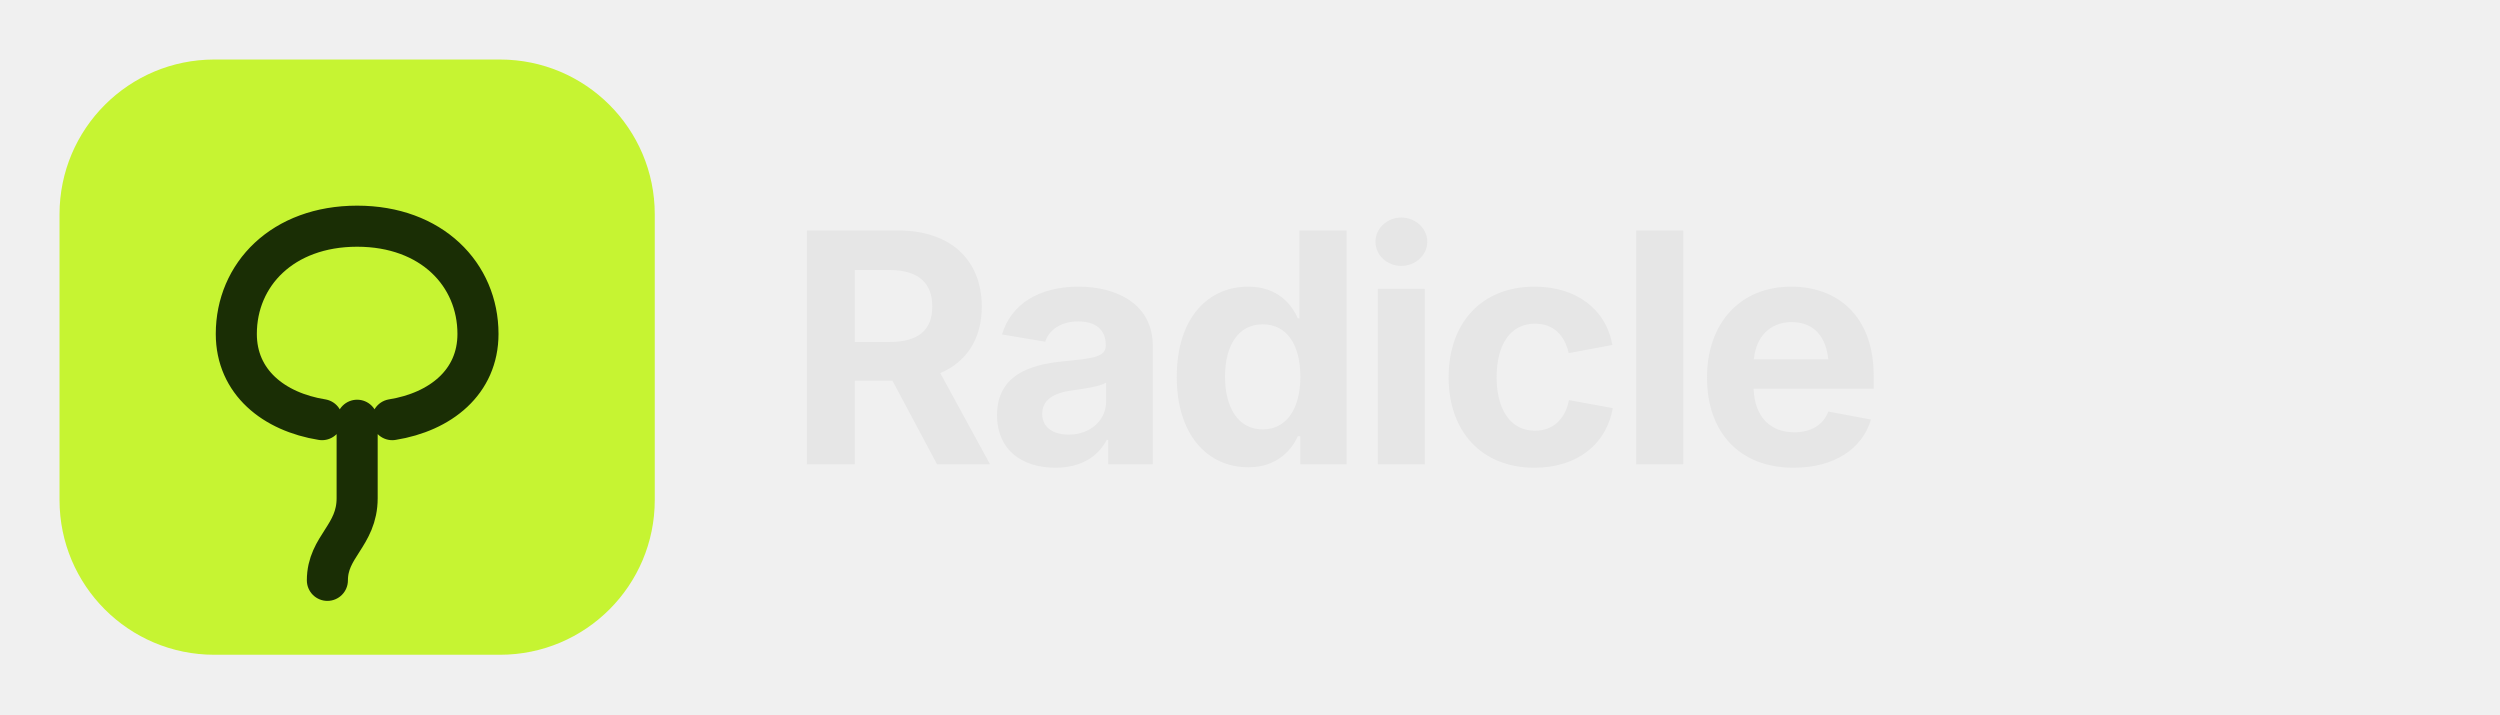
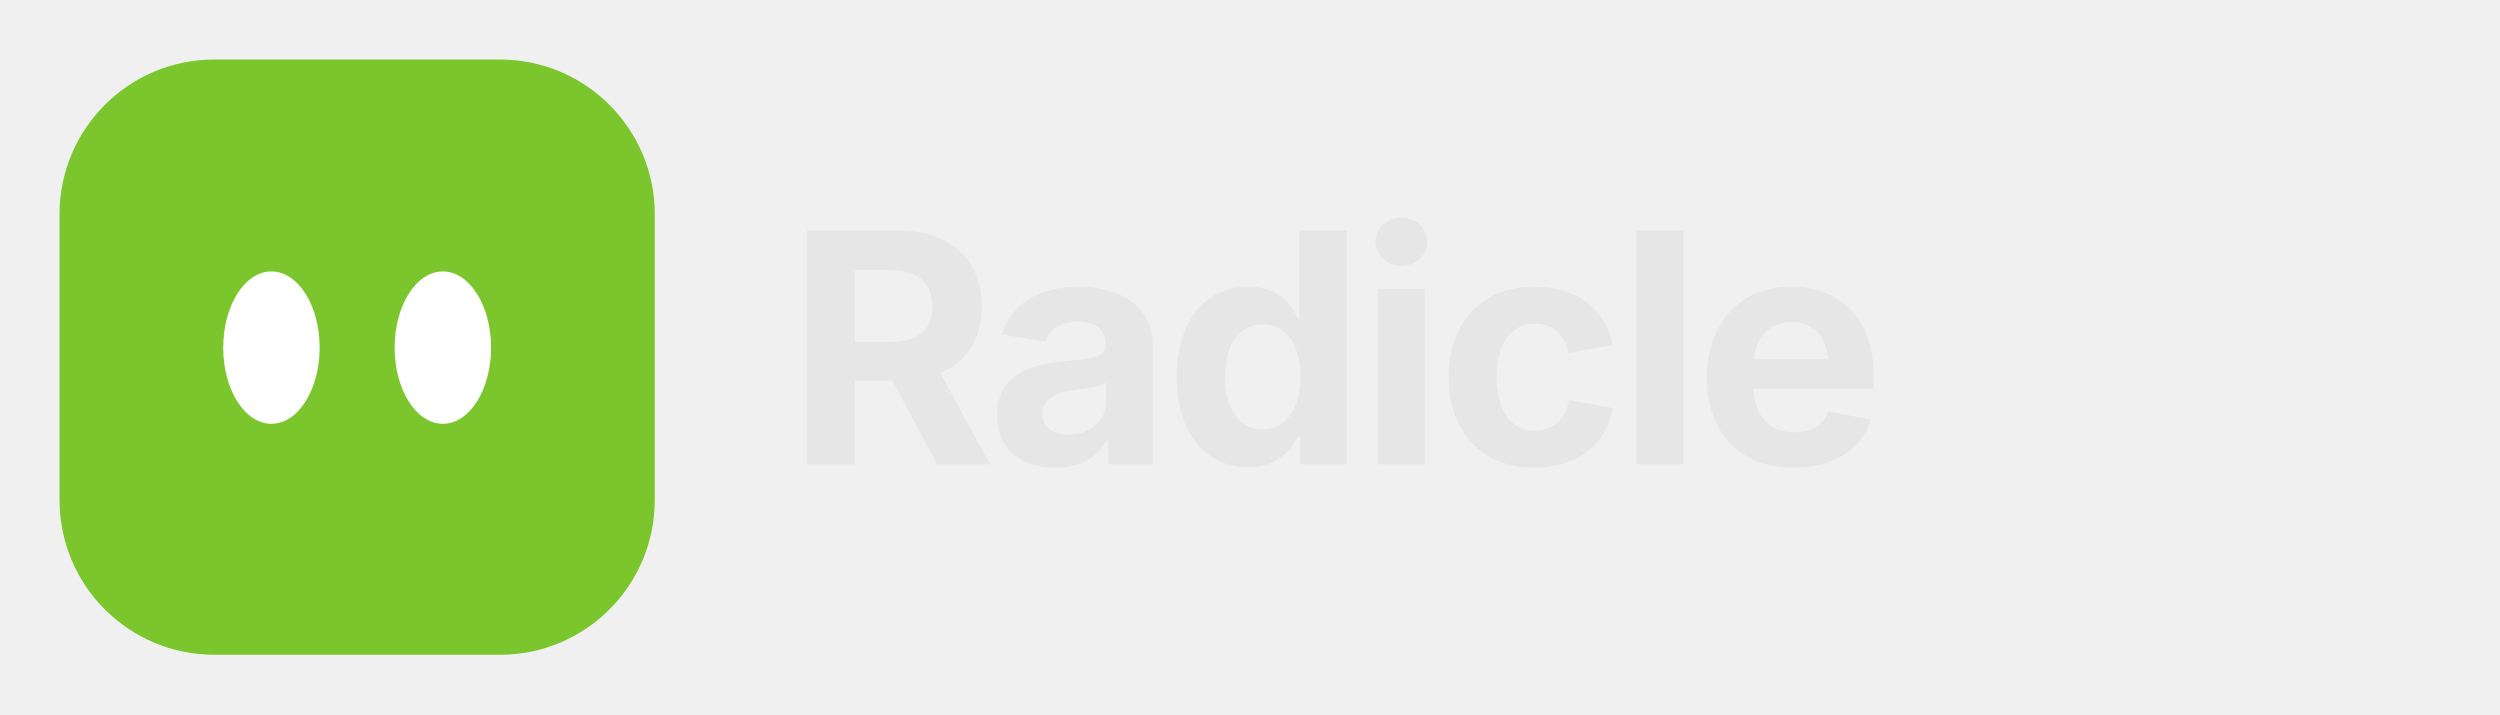
<svg xmlns="http://www.w3.org/2000/svg" viewBox="0 0 420 120" width="420" height="120" role="img" aria-label="Radicle">
-   <rect x="10" y="10" width="100" height="100" rx="26" fill="#C6F432" />
-   <path d="M60 38c-12.5 0-20.3 8.1-20.3 18.1 0 8.1 6.3 13.1 14.4 14.4M60 38c12.5 0 20.3 8.1 20.3 18.1 0 8.1-6.3 13.1-14.4 14.4M60 70.6v13.1c0 6.3-5 8.1-5 13.8" fill="none" stroke="#1A2E05" stroke-width="6.9" stroke-linecap="round" />
+   <rect x="10" y="10" width="100" height="100" rx="26" fill="#7BC62D" />
+   <ellipse cx="45.6" cy="58.4" rx="8.1" ry="12.8" fill="#FFFFFF" />
+   <ellipse cx="74.4" cy="58.4" rx="8.1" ry="12.8" fill="#FFFFFF" />
  <text x="132" y="78" font-family="Inter, -apple-system, 'Segoe UI', Helvetica, Arial, sans-serif" font-size="54" font-weight="700" letter-spacing="-1.5" fill="#E6E6E6">Radicle</text>
</svg>
